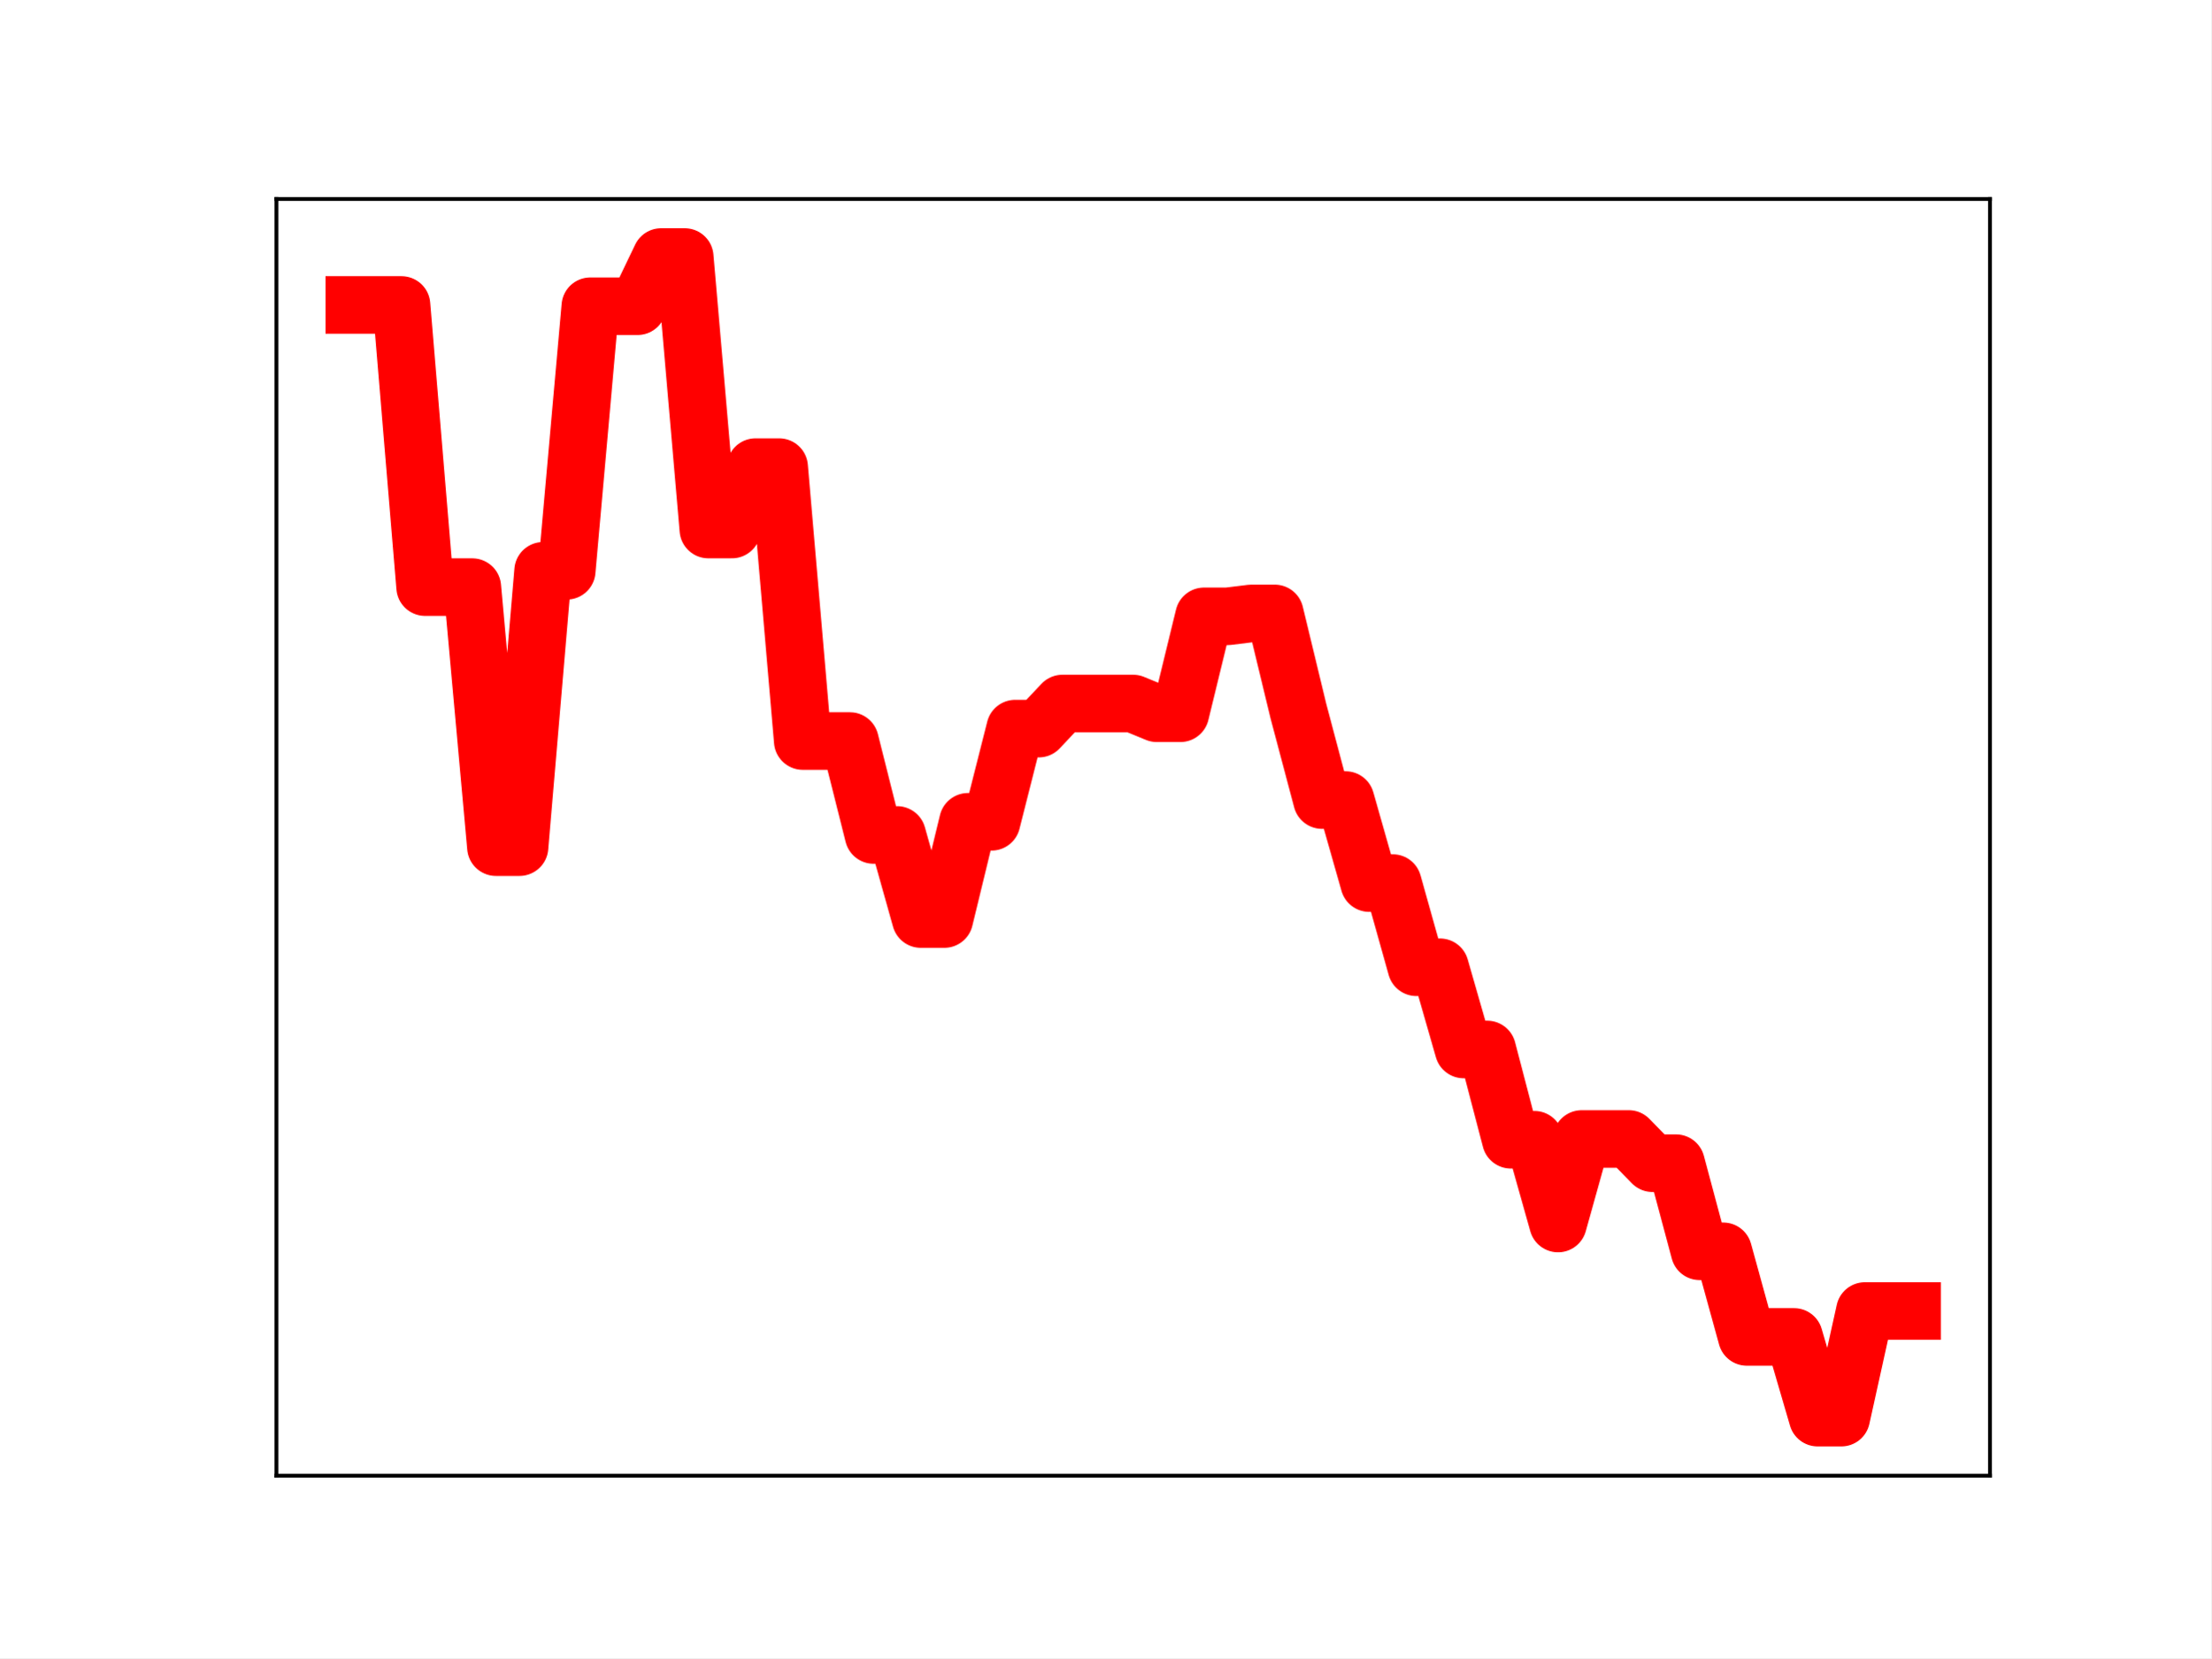
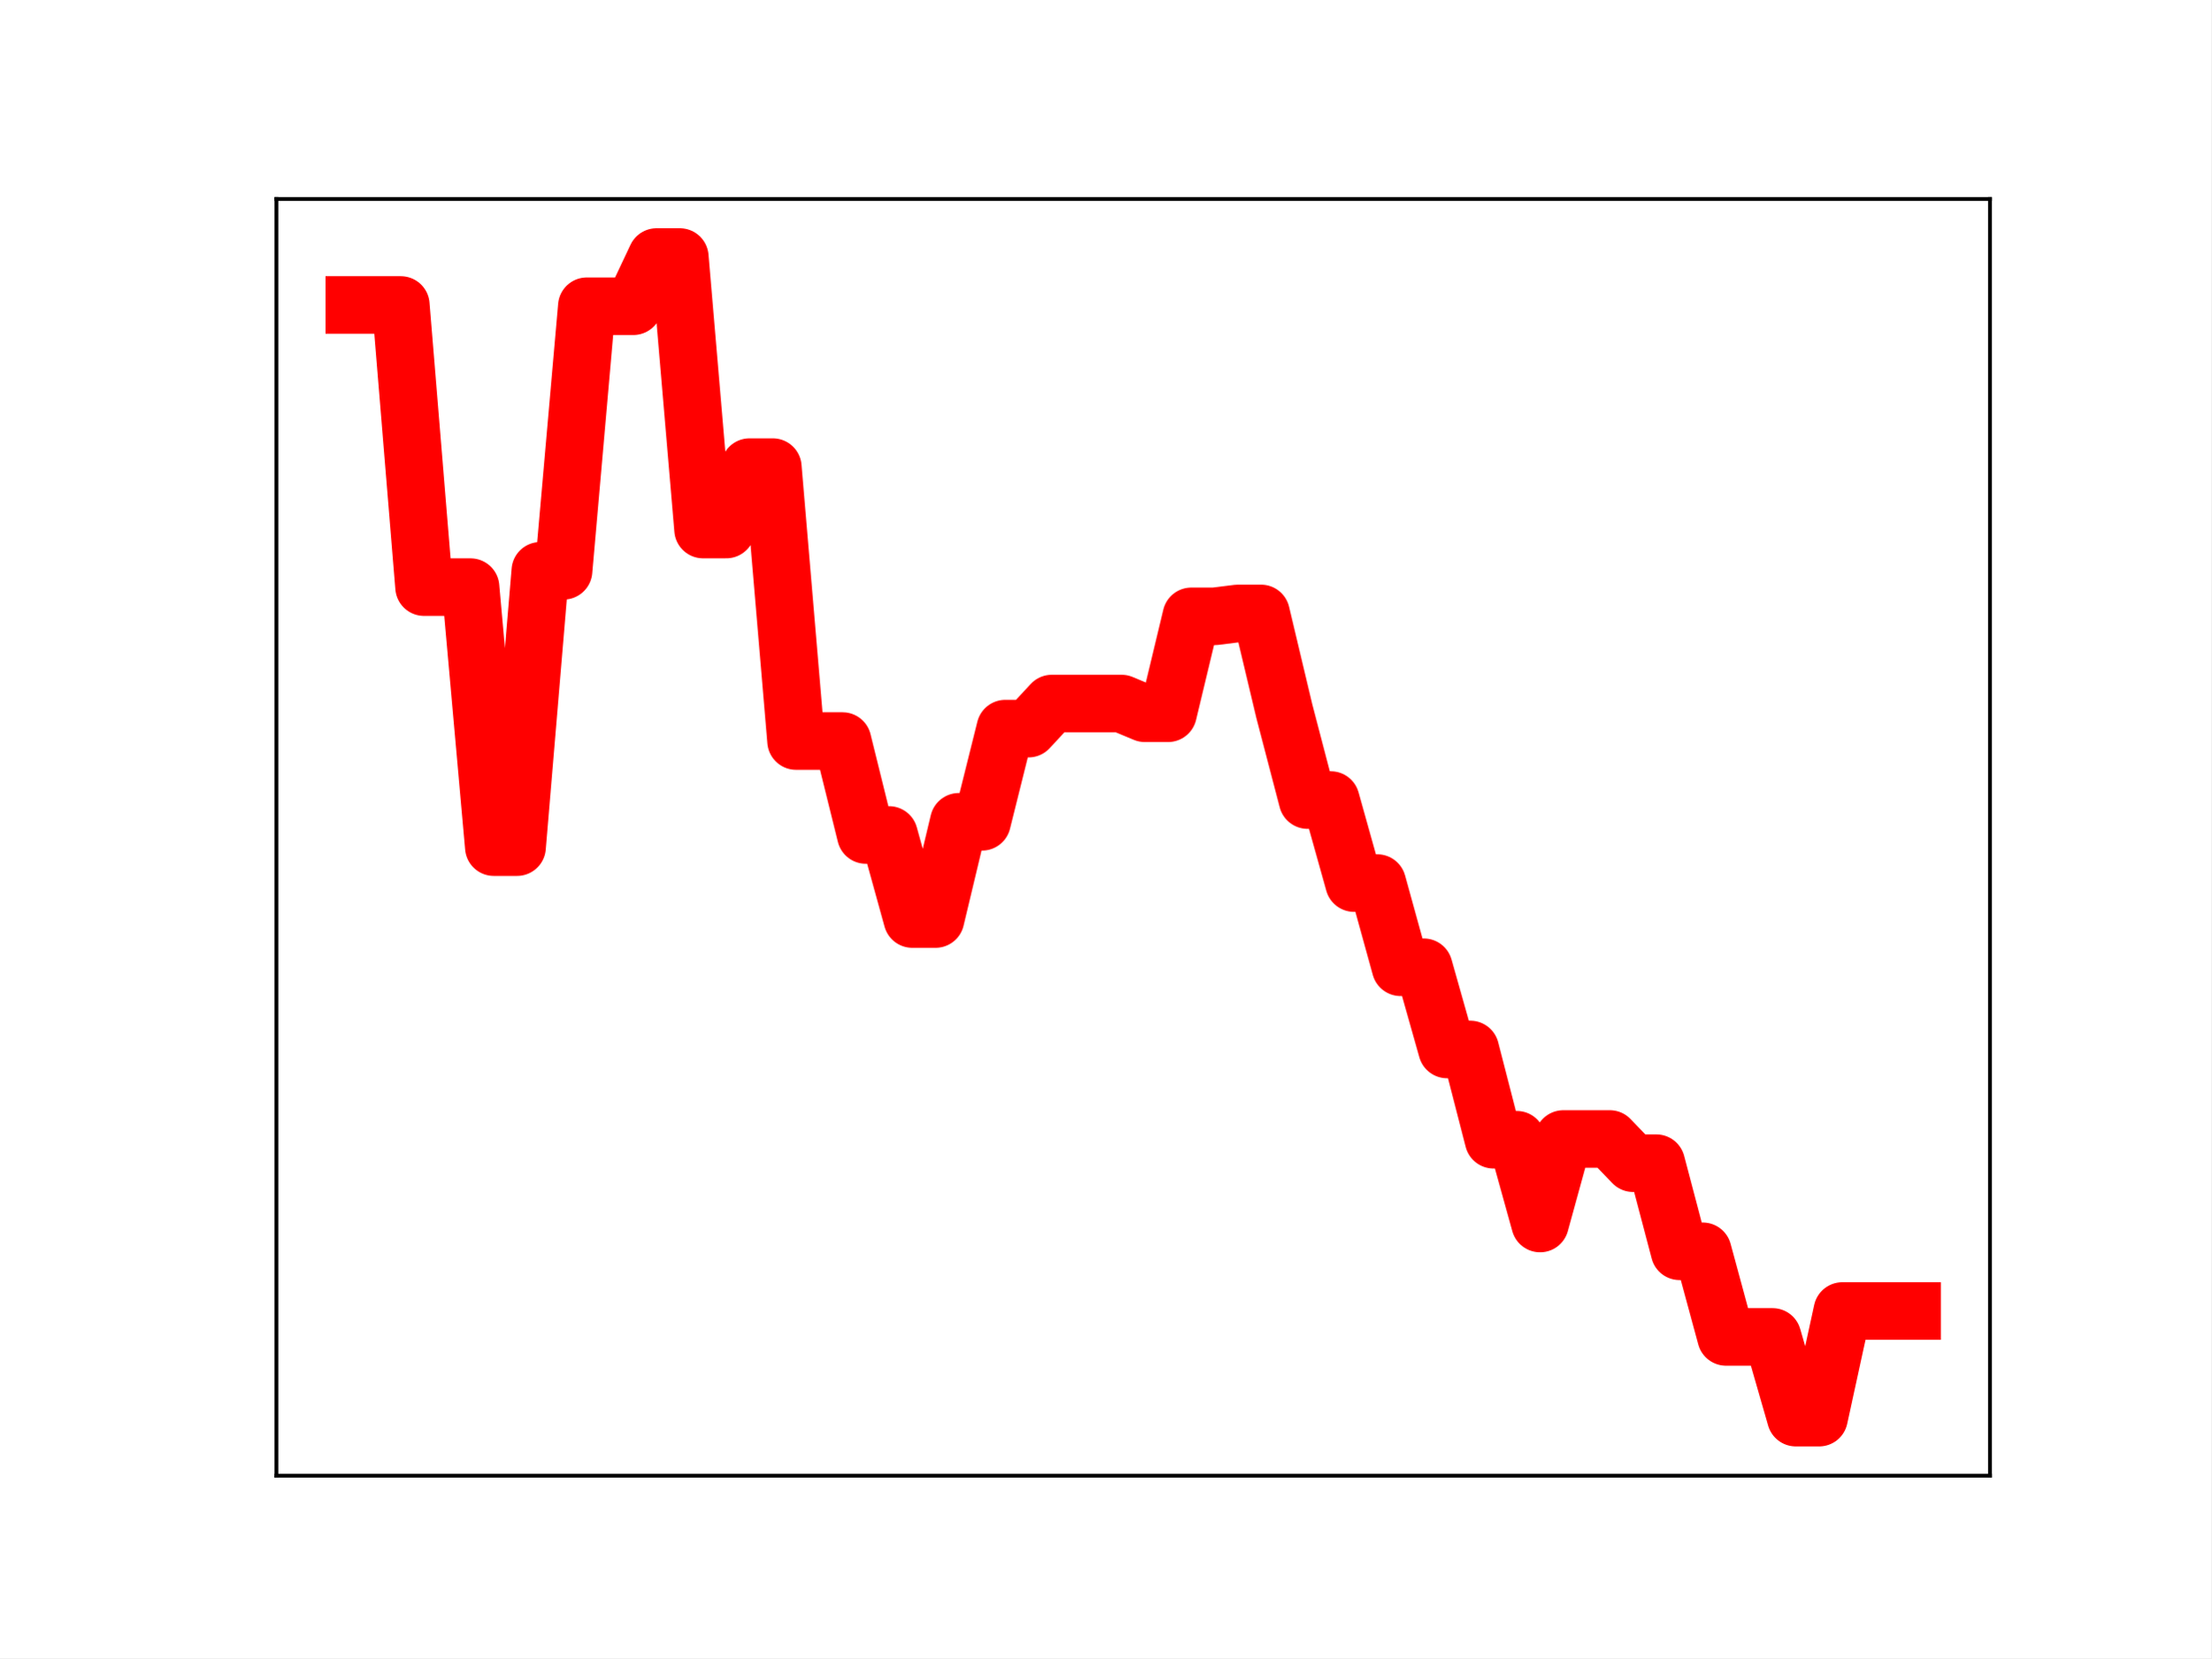
<svg xmlns="http://www.w3.org/2000/svg" xmlns:xlink="http://www.w3.org/1999/xlink" height="345.6pt" version="1.1" viewBox="0 0 460.8 345.6" width="460.8pt">
  <defs>
    <style type="text/css">
*{stroke-linecap:butt;stroke-linejoin:round;}
  </style>
  </defs>
  <g id="figure_1">
    <g id="patch_1">
      <path d="M 0 345.6  L 460.8 345.6  L 460.8 0  L 0 0  z " style="fill:#ffffff;" />
    </g>
    <g id="axes_1">
      <g id="patch_2">
        <path d="M 57.6 307.584  L 414.72 307.584  L 414.72 41.472  L 57.6 41.472  z " style="fill:#ffffff;" />
      </g>
      <g id="line2d_1">
-         <path clip-path="url(#p215d0c6334)" d="M 73.833 63.562  L 78.752 63.562  L 83.671 63.562  L 88.59 122.371  L 93.509 122.371  L 98.428 122.371  L 103.347 176.569  L 108.266 176.569  L 113.185 118.97  L 118.104 118.97  L 123.023 63.825  L 127.942 63.825  L 132.861 63.825  L 137.78 53.568  L 142.699 53.568  L 147.618 110.365  L 152.537 110.365  L 157.456 97.357  L 162.375 97.357  L 167.294 154.452  L 172.213 154.452  L 177.132 154.456  L 182.051 174.033  L 186.97 174.033  L 191.889 191.555  L 196.808 191.555  L 201.727 171.289  L 206.646 171.289  L 211.565 151.865  L 216.484 151.865  L 221.403 146.641  L 226.322 146.641  L 231.241 146.641  L 236.16 146.641  L 241.079 148.661  L 245.998 148.661  L 250.917 128.463  L 255.836 128.463  L 260.755 127.857  L 265.674 127.857  L 270.593 148.221  L 275.512 166.756  L 280.431 166.756  L 285.35 184.062  L 290.269 184.062  L 295.188 201.61  L 300.107 201.61  L 305.026 218.745  L 309.945 218.745  L 314.864 237.562  L 319.783 237.562  L 324.702 255.02  L 329.621 237.407  L 334.54 237.407  L 339.459 237.407  L 344.378 242.449  L 349.297 242.449  L 354.216 260.817  L 359.135 260.817  L 364.054 278.664  L 368.973 278.664  L 373.892 278.664  L 378.811 295.488  L 383.73 295.488  L 388.649 273.261  L 393.568 273.261  L 398.487 273.261  " style="fill:none;stroke:#ff0000;stroke-linecap:square;stroke-width:12;" />
+         <path clip-path="url(#p0c9ecd055a)" d="M 73.833 63.562  L 78.678 63.562  L 83.524 63.562  L 88.369 122.371  L 93.215 122.371  L 98.061 122.371  L 102.906 176.569  L 107.752 176.569  L 112.597 118.97  L 117.443 118.97  L 122.289 63.825  L 127.134 63.825  L 131.98 63.825  L 136.825 53.568  L 141.671 53.568  L 146.517 110.365  L 151.362 110.365  L 156.208 97.357  L 161.053 97.357  L 165.899 154.452  L 170.745 154.452  L 175.59 154.456  L 180.436 174.033  L 185.281 174.033  L 190.127 191.555  L 194.972 191.555  L 199.818 171.289  L 204.664 171.289  L 209.509 151.865  L 214.355 151.865  L 219.2 146.641  L 224.046 146.641  L 228.892 146.641  L 233.737 146.641  L 238.583 148.661  L 243.428 148.661  L 248.274 128.463  L 253.12 128.463  L 257.965 127.857  L 262.811 127.857  L 267.656 148.221  L 272.502 166.756  L 277.348 166.756  L 282.193 184.062  L 287.039 184.062  L 291.884 201.61  L 296.73 201.61  L 301.575 218.745  L 306.421 218.745  L 311.267 237.562  L 316.112 237.562  L 320.958 255.02  L 325.803 237.407  L 330.649 237.407  L 335.495 237.407  L 340.34 242.449  L 345.186 242.449  L 350.031 260.817  L 354.877 260.817  L 359.723 278.664  L 364.568 278.664  L 369.414 278.664  L 374.259 295.488  L 379.105 295.488  L 383.951 273.261  L 388.796 273.261  L 393.642 273.261  L 398.487 273.261  " style="fill:none;stroke:#ff0000;stroke-linecap:square;stroke-width:12;" />
        <defs>
-           <path d="M 0 3  C 0.796 3 1.559 2.684 2.121 2.121  C 2.684 1.559 3 0.796 3 0  C 3 -0.796 2.684 -1.559 2.121 -2.121  C 1.559 -2.684 0.796 -3 0 -3  C -0.796 -3 -1.559 -2.684 -2.121 -2.121  C -2.684 -1.559 -3 -0.796 -3 0  C -3 0.796 -2.684 1.559 -2.121 2.121  C -1.559 2.684 -0.796 3 0 3  z " id="m4d4296a2d6" style="stroke:#ff0000;" />
+           <path d="M 0 3  C 0.796 3 1.559 2.684 2.121 2.121  C 2.684 1.559 3 0.796 3 0  C 3 -0.796 2.684 -1.559 2.121 -2.121  C 1.559 -2.684 0.796 -3 0 -3  C -0.796 -3 -1.559 -2.684 -2.121 -2.121  C -2.684 -1.559 -3 -0.796 -3 0  C -3 0.796 -2.684 1.559 -2.121 2.121  C -1.559 2.684 -0.796 3 0 3  z " id="m4885d11c90" style="stroke:#ff0000;" />
        </defs>
-         <g clip-path="url(#p215d0c6334)">
-           <use style="fill:#ff0000;stroke:#ff0000;" x="73.833" xlink:href="#m4d4296a2d6" y="63.562" />
-           <use style="fill:#ff0000;stroke:#ff0000;" x="78.752" xlink:href="#m4d4296a2d6" y="63.562" />
-           <use style="fill:#ff0000;stroke:#ff0000;" x="83.671" xlink:href="#m4d4296a2d6" y="63.562" />
-           <use style="fill:#ff0000;stroke:#ff0000;" x="88.59" xlink:href="#m4d4296a2d6" y="122.371" />
-           <use style="fill:#ff0000;stroke:#ff0000;" x="93.509" xlink:href="#m4d4296a2d6" y="122.371" />
-           <use style="fill:#ff0000;stroke:#ff0000;" x="98.428" xlink:href="#m4d4296a2d6" y="122.371" />
-           <use style="fill:#ff0000;stroke:#ff0000;" x="103.347" xlink:href="#m4d4296a2d6" y="176.569" />
-           <use style="fill:#ff0000;stroke:#ff0000;" x="108.266" xlink:href="#m4d4296a2d6" y="176.569" />
-           <use style="fill:#ff0000;stroke:#ff0000;" x="113.185" xlink:href="#m4d4296a2d6" y="118.97" />
-           <use style="fill:#ff0000;stroke:#ff0000;" x="118.104" xlink:href="#m4d4296a2d6" y="118.97" />
-           <use style="fill:#ff0000;stroke:#ff0000;" x="123.023" xlink:href="#m4d4296a2d6" y="63.825" />
-           <use style="fill:#ff0000;stroke:#ff0000;" x="127.942" xlink:href="#m4d4296a2d6" y="63.825" />
-           <use style="fill:#ff0000;stroke:#ff0000;" x="132.861" xlink:href="#m4d4296a2d6" y="63.825" />
-           <use style="fill:#ff0000;stroke:#ff0000;" x="137.78" xlink:href="#m4d4296a2d6" y="53.568" />
-           <use style="fill:#ff0000;stroke:#ff0000;" x="142.699" xlink:href="#m4d4296a2d6" y="53.568" />
-           <use style="fill:#ff0000;stroke:#ff0000;" x="147.618" xlink:href="#m4d4296a2d6" y="110.365" />
-           <use style="fill:#ff0000;stroke:#ff0000;" x="152.537" xlink:href="#m4d4296a2d6" y="110.365" />
-           <use style="fill:#ff0000;stroke:#ff0000;" x="157.456" xlink:href="#m4d4296a2d6" y="97.357" />
-           <use style="fill:#ff0000;stroke:#ff0000;" x="162.375" xlink:href="#m4d4296a2d6" y="97.357" />
-           <use style="fill:#ff0000;stroke:#ff0000;" x="167.294" xlink:href="#m4d4296a2d6" y="154.452" />
-           <use style="fill:#ff0000;stroke:#ff0000;" x="172.213" xlink:href="#m4d4296a2d6" y="154.452" />
-           <use style="fill:#ff0000;stroke:#ff0000;" x="177.132" xlink:href="#m4d4296a2d6" y="154.456" />
-           <use style="fill:#ff0000;stroke:#ff0000;" x="182.051" xlink:href="#m4d4296a2d6" y="174.033" />
-           <use style="fill:#ff0000;stroke:#ff0000;" x="186.97" xlink:href="#m4d4296a2d6" y="174.033" />
-           <use style="fill:#ff0000;stroke:#ff0000;" x="191.889" xlink:href="#m4d4296a2d6" y="191.555" />
-           <use style="fill:#ff0000;stroke:#ff0000;" x="196.808" xlink:href="#m4d4296a2d6" y="191.555" />
-           <use style="fill:#ff0000;stroke:#ff0000;" x="201.727" xlink:href="#m4d4296a2d6" y="171.289" />
-           <use style="fill:#ff0000;stroke:#ff0000;" x="206.646" xlink:href="#m4d4296a2d6" y="171.289" />
-           <use style="fill:#ff0000;stroke:#ff0000;" x="211.565" xlink:href="#m4d4296a2d6" y="151.865" />
-           <use style="fill:#ff0000;stroke:#ff0000;" x="216.484" xlink:href="#m4d4296a2d6" y="151.865" />
-           <use style="fill:#ff0000;stroke:#ff0000;" x="221.403" xlink:href="#m4d4296a2d6" y="146.641" />
-           <use style="fill:#ff0000;stroke:#ff0000;" x="226.322" xlink:href="#m4d4296a2d6" y="146.641" />
-           <use style="fill:#ff0000;stroke:#ff0000;" x="231.241" xlink:href="#m4d4296a2d6" y="146.641" />
-           <use style="fill:#ff0000;stroke:#ff0000;" x="236.16" xlink:href="#m4d4296a2d6" y="146.641" />
-           <use style="fill:#ff0000;stroke:#ff0000;" x="241.079" xlink:href="#m4d4296a2d6" y="148.661" />
-           <use style="fill:#ff0000;stroke:#ff0000;" x="245.998" xlink:href="#m4d4296a2d6" y="148.661" />
-           <use style="fill:#ff0000;stroke:#ff0000;" x="250.917" xlink:href="#m4d4296a2d6" y="128.463" />
-           <use style="fill:#ff0000;stroke:#ff0000;" x="255.836" xlink:href="#m4d4296a2d6" y="128.463" />
-           <use style="fill:#ff0000;stroke:#ff0000;" x="260.755" xlink:href="#m4d4296a2d6" y="127.857" />
-           <use style="fill:#ff0000;stroke:#ff0000;" x="265.674" xlink:href="#m4d4296a2d6" y="127.857" />
-           <use style="fill:#ff0000;stroke:#ff0000;" x="270.593" xlink:href="#m4d4296a2d6" y="148.221" />
-           <use style="fill:#ff0000;stroke:#ff0000;" x="275.512" xlink:href="#m4d4296a2d6" y="166.756" />
-           <use style="fill:#ff0000;stroke:#ff0000;" x="280.431" xlink:href="#m4d4296a2d6" y="166.756" />
-           <use style="fill:#ff0000;stroke:#ff0000;" x="285.35" xlink:href="#m4d4296a2d6" y="184.062" />
-           <use style="fill:#ff0000;stroke:#ff0000;" x="290.269" xlink:href="#m4d4296a2d6" y="184.062" />
-           <use style="fill:#ff0000;stroke:#ff0000;" x="295.188" xlink:href="#m4d4296a2d6" y="201.61" />
-           <use style="fill:#ff0000;stroke:#ff0000;" x="300.107" xlink:href="#m4d4296a2d6" y="201.61" />
-           <use style="fill:#ff0000;stroke:#ff0000;" x="305.026" xlink:href="#m4d4296a2d6" y="218.745" />
-           <use style="fill:#ff0000;stroke:#ff0000;" x="309.945" xlink:href="#m4d4296a2d6" y="218.745" />
-           <use style="fill:#ff0000;stroke:#ff0000;" x="314.864" xlink:href="#m4d4296a2d6" y="237.562" />
-           <use style="fill:#ff0000;stroke:#ff0000;" x="319.783" xlink:href="#m4d4296a2d6" y="237.562" />
-           <use style="fill:#ff0000;stroke:#ff0000;" x="324.702" xlink:href="#m4d4296a2d6" y="255.02" />
-           <use style="fill:#ff0000;stroke:#ff0000;" x="329.621" xlink:href="#m4d4296a2d6" y="237.407" />
-           <use style="fill:#ff0000;stroke:#ff0000;" x="334.54" xlink:href="#m4d4296a2d6" y="237.407" />
-           <use style="fill:#ff0000;stroke:#ff0000;" x="339.459" xlink:href="#m4d4296a2d6" y="237.407" />
-           <use style="fill:#ff0000;stroke:#ff0000;" x="344.378" xlink:href="#m4d4296a2d6" y="242.449" />
-           <use style="fill:#ff0000;stroke:#ff0000;" x="349.297" xlink:href="#m4d4296a2d6" y="242.449" />
-           <use style="fill:#ff0000;stroke:#ff0000;" x="354.216" xlink:href="#m4d4296a2d6" y="260.817" />
-           <use style="fill:#ff0000;stroke:#ff0000;" x="359.135" xlink:href="#m4d4296a2d6" y="260.817" />
-           <use style="fill:#ff0000;stroke:#ff0000;" x="364.054" xlink:href="#m4d4296a2d6" y="278.664" />
-           <use style="fill:#ff0000;stroke:#ff0000;" x="368.973" xlink:href="#m4d4296a2d6" y="278.664" />
-           <use style="fill:#ff0000;stroke:#ff0000;" x="373.892" xlink:href="#m4d4296a2d6" y="278.664" />
-           <use style="fill:#ff0000;stroke:#ff0000;" x="378.811" xlink:href="#m4d4296a2d6" y="295.488" />
-           <use style="fill:#ff0000;stroke:#ff0000;" x="383.73" xlink:href="#m4d4296a2d6" y="295.488" />
-           <use style="fill:#ff0000;stroke:#ff0000;" x="388.649" xlink:href="#m4d4296a2d6" y="273.261" />
-           <use style="fill:#ff0000;stroke:#ff0000;" x="393.568" xlink:href="#m4d4296a2d6" y="273.261" />
-           <use style="fill:#ff0000;stroke:#ff0000;" x="398.487" xlink:href="#m4d4296a2d6" y="273.261" />
+         <g clip-path="url(#p0c9ecd055a)">
+           <use style="fill:#ff0000;stroke:#ff0000;" x="73.833" xlink:href="#m4885d11c90" y="63.562" />
+           <use style="fill:#ff0000;stroke:#ff0000;" x="78.678" xlink:href="#m4885d11c90" y="63.562" />
+           <use style="fill:#ff0000;stroke:#ff0000;" x="83.524" xlink:href="#m4885d11c90" y="63.562" />
+           <use style="fill:#ff0000;stroke:#ff0000;" x="88.369" xlink:href="#m4885d11c90" y="122.371" />
+           <use style="fill:#ff0000;stroke:#ff0000;" x="93.215" xlink:href="#m4885d11c90" y="122.371" />
+           <use style="fill:#ff0000;stroke:#ff0000;" x="98.061" xlink:href="#m4885d11c90" y="122.371" />
+           <use style="fill:#ff0000;stroke:#ff0000;" x="102.906" xlink:href="#m4885d11c90" y="176.569" />
+           <use style="fill:#ff0000;stroke:#ff0000;" x="107.752" xlink:href="#m4885d11c90" y="176.569" />
+           <use style="fill:#ff0000;stroke:#ff0000;" x="112.597" xlink:href="#m4885d11c90" y="118.97" />
+           <use style="fill:#ff0000;stroke:#ff0000;" x="117.443" xlink:href="#m4885d11c90" y="118.97" />
+           <use style="fill:#ff0000;stroke:#ff0000;" x="122.289" xlink:href="#m4885d11c90" y="63.825" />
+           <use style="fill:#ff0000;stroke:#ff0000;" x="127.134" xlink:href="#m4885d11c90" y="63.825" />
+           <use style="fill:#ff0000;stroke:#ff0000;" x="131.98" xlink:href="#m4885d11c90" y="63.825" />
+           <use style="fill:#ff0000;stroke:#ff0000;" x="136.825" xlink:href="#m4885d11c90" y="53.568" />
+           <use style="fill:#ff0000;stroke:#ff0000;" x="141.671" xlink:href="#m4885d11c90" y="53.568" />
+           <use style="fill:#ff0000;stroke:#ff0000;" x="146.517" xlink:href="#m4885d11c90" y="110.365" />
+           <use style="fill:#ff0000;stroke:#ff0000;" x="151.362" xlink:href="#m4885d11c90" y="110.365" />
+           <use style="fill:#ff0000;stroke:#ff0000;" x="156.208" xlink:href="#m4885d11c90" y="97.357" />
+           <use style="fill:#ff0000;stroke:#ff0000;" x="161.053" xlink:href="#m4885d11c90" y="97.357" />
+           <use style="fill:#ff0000;stroke:#ff0000;" x="165.899" xlink:href="#m4885d11c90" y="154.452" />
+           <use style="fill:#ff0000;stroke:#ff0000;" x="170.745" xlink:href="#m4885d11c90" y="154.452" />
+           <use style="fill:#ff0000;stroke:#ff0000;" x="175.59" xlink:href="#m4885d11c90" y="154.456" />
+           <use style="fill:#ff0000;stroke:#ff0000;" x="180.436" xlink:href="#m4885d11c90" y="174.033" />
+           <use style="fill:#ff0000;stroke:#ff0000;" x="185.281" xlink:href="#m4885d11c90" y="174.033" />
+           <use style="fill:#ff0000;stroke:#ff0000;" x="190.127" xlink:href="#m4885d11c90" y="191.555" />
+           <use style="fill:#ff0000;stroke:#ff0000;" x="194.972" xlink:href="#m4885d11c90" y="191.555" />
+           <use style="fill:#ff0000;stroke:#ff0000;" x="199.818" xlink:href="#m4885d11c90" y="171.289" />
+           <use style="fill:#ff0000;stroke:#ff0000;" x="204.664" xlink:href="#m4885d11c90" y="171.289" />
+           <use style="fill:#ff0000;stroke:#ff0000;" x="209.509" xlink:href="#m4885d11c90" y="151.865" />
+           <use style="fill:#ff0000;stroke:#ff0000;" x="214.355" xlink:href="#m4885d11c90" y="151.865" />
+           <use style="fill:#ff0000;stroke:#ff0000;" x="219.2" xlink:href="#m4885d11c90" y="146.641" />
+           <use style="fill:#ff0000;stroke:#ff0000;" x="224.046" xlink:href="#m4885d11c90" y="146.641" />
+           <use style="fill:#ff0000;stroke:#ff0000;" x="228.892" xlink:href="#m4885d11c90" y="146.641" />
+           <use style="fill:#ff0000;stroke:#ff0000;" x="233.737" xlink:href="#m4885d11c90" y="146.641" />
+           <use style="fill:#ff0000;stroke:#ff0000;" x="238.583" xlink:href="#m4885d11c90" y="148.661" />
+           <use style="fill:#ff0000;stroke:#ff0000;" x="243.428" xlink:href="#m4885d11c90" y="148.661" />
+           <use style="fill:#ff0000;stroke:#ff0000;" x="248.274" xlink:href="#m4885d11c90" y="128.463" />
+           <use style="fill:#ff0000;stroke:#ff0000;" x="253.12" xlink:href="#m4885d11c90" y="128.463" />
+           <use style="fill:#ff0000;stroke:#ff0000;" x="257.965" xlink:href="#m4885d11c90" y="127.857" />
+           <use style="fill:#ff0000;stroke:#ff0000;" x="262.811" xlink:href="#m4885d11c90" y="127.857" />
+           <use style="fill:#ff0000;stroke:#ff0000;" x="267.656" xlink:href="#m4885d11c90" y="148.221" />
+           <use style="fill:#ff0000;stroke:#ff0000;" x="272.502" xlink:href="#m4885d11c90" y="166.756" />
+           <use style="fill:#ff0000;stroke:#ff0000;" x="277.348" xlink:href="#m4885d11c90" y="166.756" />
+           <use style="fill:#ff0000;stroke:#ff0000;" x="282.193" xlink:href="#m4885d11c90" y="184.062" />
+           <use style="fill:#ff0000;stroke:#ff0000;" x="287.039" xlink:href="#m4885d11c90" y="184.062" />
+           <use style="fill:#ff0000;stroke:#ff0000;" x="291.884" xlink:href="#m4885d11c90" y="201.61" />
+           <use style="fill:#ff0000;stroke:#ff0000;" x="296.73" xlink:href="#m4885d11c90" y="201.61" />
+           <use style="fill:#ff0000;stroke:#ff0000;" x="301.575" xlink:href="#m4885d11c90" y="218.745" />
+           <use style="fill:#ff0000;stroke:#ff0000;" x="306.421" xlink:href="#m4885d11c90" y="218.745" />
+           <use style="fill:#ff0000;stroke:#ff0000;" x="311.267" xlink:href="#m4885d11c90" y="237.562" />
+           <use style="fill:#ff0000;stroke:#ff0000;" x="316.112" xlink:href="#m4885d11c90" y="237.562" />
+           <use style="fill:#ff0000;stroke:#ff0000;" x="320.958" xlink:href="#m4885d11c90" y="255.02" />
+           <use style="fill:#ff0000;stroke:#ff0000;" x="325.803" xlink:href="#m4885d11c90" y="237.407" />
+           <use style="fill:#ff0000;stroke:#ff0000;" x="330.649" xlink:href="#m4885d11c90" y="237.407" />
+           <use style="fill:#ff0000;stroke:#ff0000;" x="335.495" xlink:href="#m4885d11c90" y="237.407" />
+           <use style="fill:#ff0000;stroke:#ff0000;" x="340.34" xlink:href="#m4885d11c90" y="242.449" />
+           <use style="fill:#ff0000;stroke:#ff0000;" x="345.186" xlink:href="#m4885d11c90" y="242.449" />
+           <use style="fill:#ff0000;stroke:#ff0000;" x="350.031" xlink:href="#m4885d11c90" y="260.817" />
+           <use style="fill:#ff0000;stroke:#ff0000;" x="354.877" xlink:href="#m4885d11c90" y="260.817" />
+           <use style="fill:#ff0000;stroke:#ff0000;" x="359.723" xlink:href="#m4885d11c90" y="278.664" />
+           <use style="fill:#ff0000;stroke:#ff0000;" x="364.568" xlink:href="#m4885d11c90" y="278.664" />
+           <use style="fill:#ff0000;stroke:#ff0000;" x="369.414" xlink:href="#m4885d11c90" y="278.664" />
+           <use style="fill:#ff0000;stroke:#ff0000;" x="374.259" xlink:href="#m4885d11c90" y="295.488" />
+           <use style="fill:#ff0000;stroke:#ff0000;" x="379.105" xlink:href="#m4885d11c90" y="295.488" />
+           <use style="fill:#ff0000;stroke:#ff0000;" x="383.951" xlink:href="#m4885d11c90" y="273.261" />
+           <use style="fill:#ff0000;stroke:#ff0000;" x="388.796" xlink:href="#m4885d11c90" y="273.261" />
+           <use style="fill:#ff0000;stroke:#ff0000;" x="393.642" xlink:href="#m4885d11c90" y="273.261" />
+           <use style="fill:#ff0000;stroke:#ff0000;" x="398.487" xlink:href="#m4885d11c90" y="273.261" />
        </g>
      </g>
      <g id="patch_3">
        <path d="M 57.6 307.584  L 57.6 41.472  " style="fill:none;stroke:#000000;stroke-linecap:square;stroke-linejoin:miter;stroke-width:0.8;" />
      </g>
      <g id="patch_4">
        <path d="M 414.72 307.584  L 414.72 41.472  " style="fill:none;stroke:#000000;stroke-linecap:square;stroke-linejoin:miter;stroke-width:0.8;" />
      </g>
      <g id="patch_5">
        <path d="M 57.6 307.584  L 414.72 307.584  " style="fill:none;stroke:#000000;stroke-linecap:square;stroke-linejoin:miter;stroke-width:0.8;" />
      </g>
      <g id="patch_6">
        <path d="M 57.6 41.472  L 414.72 41.472  " style="fill:none;stroke:#000000;stroke-linecap:square;stroke-linejoin:miter;stroke-width:0.8;" />
      </g>
    </g>
  </g>
  <defs>
-     <clipPath id="p215d0c6334">
+     <clipPath id="p0c9ecd055a">
      <rect height="266.112" width="357.12" x="57.6" y="41.472" />
    </clipPath>
  </defs>
</svg>
